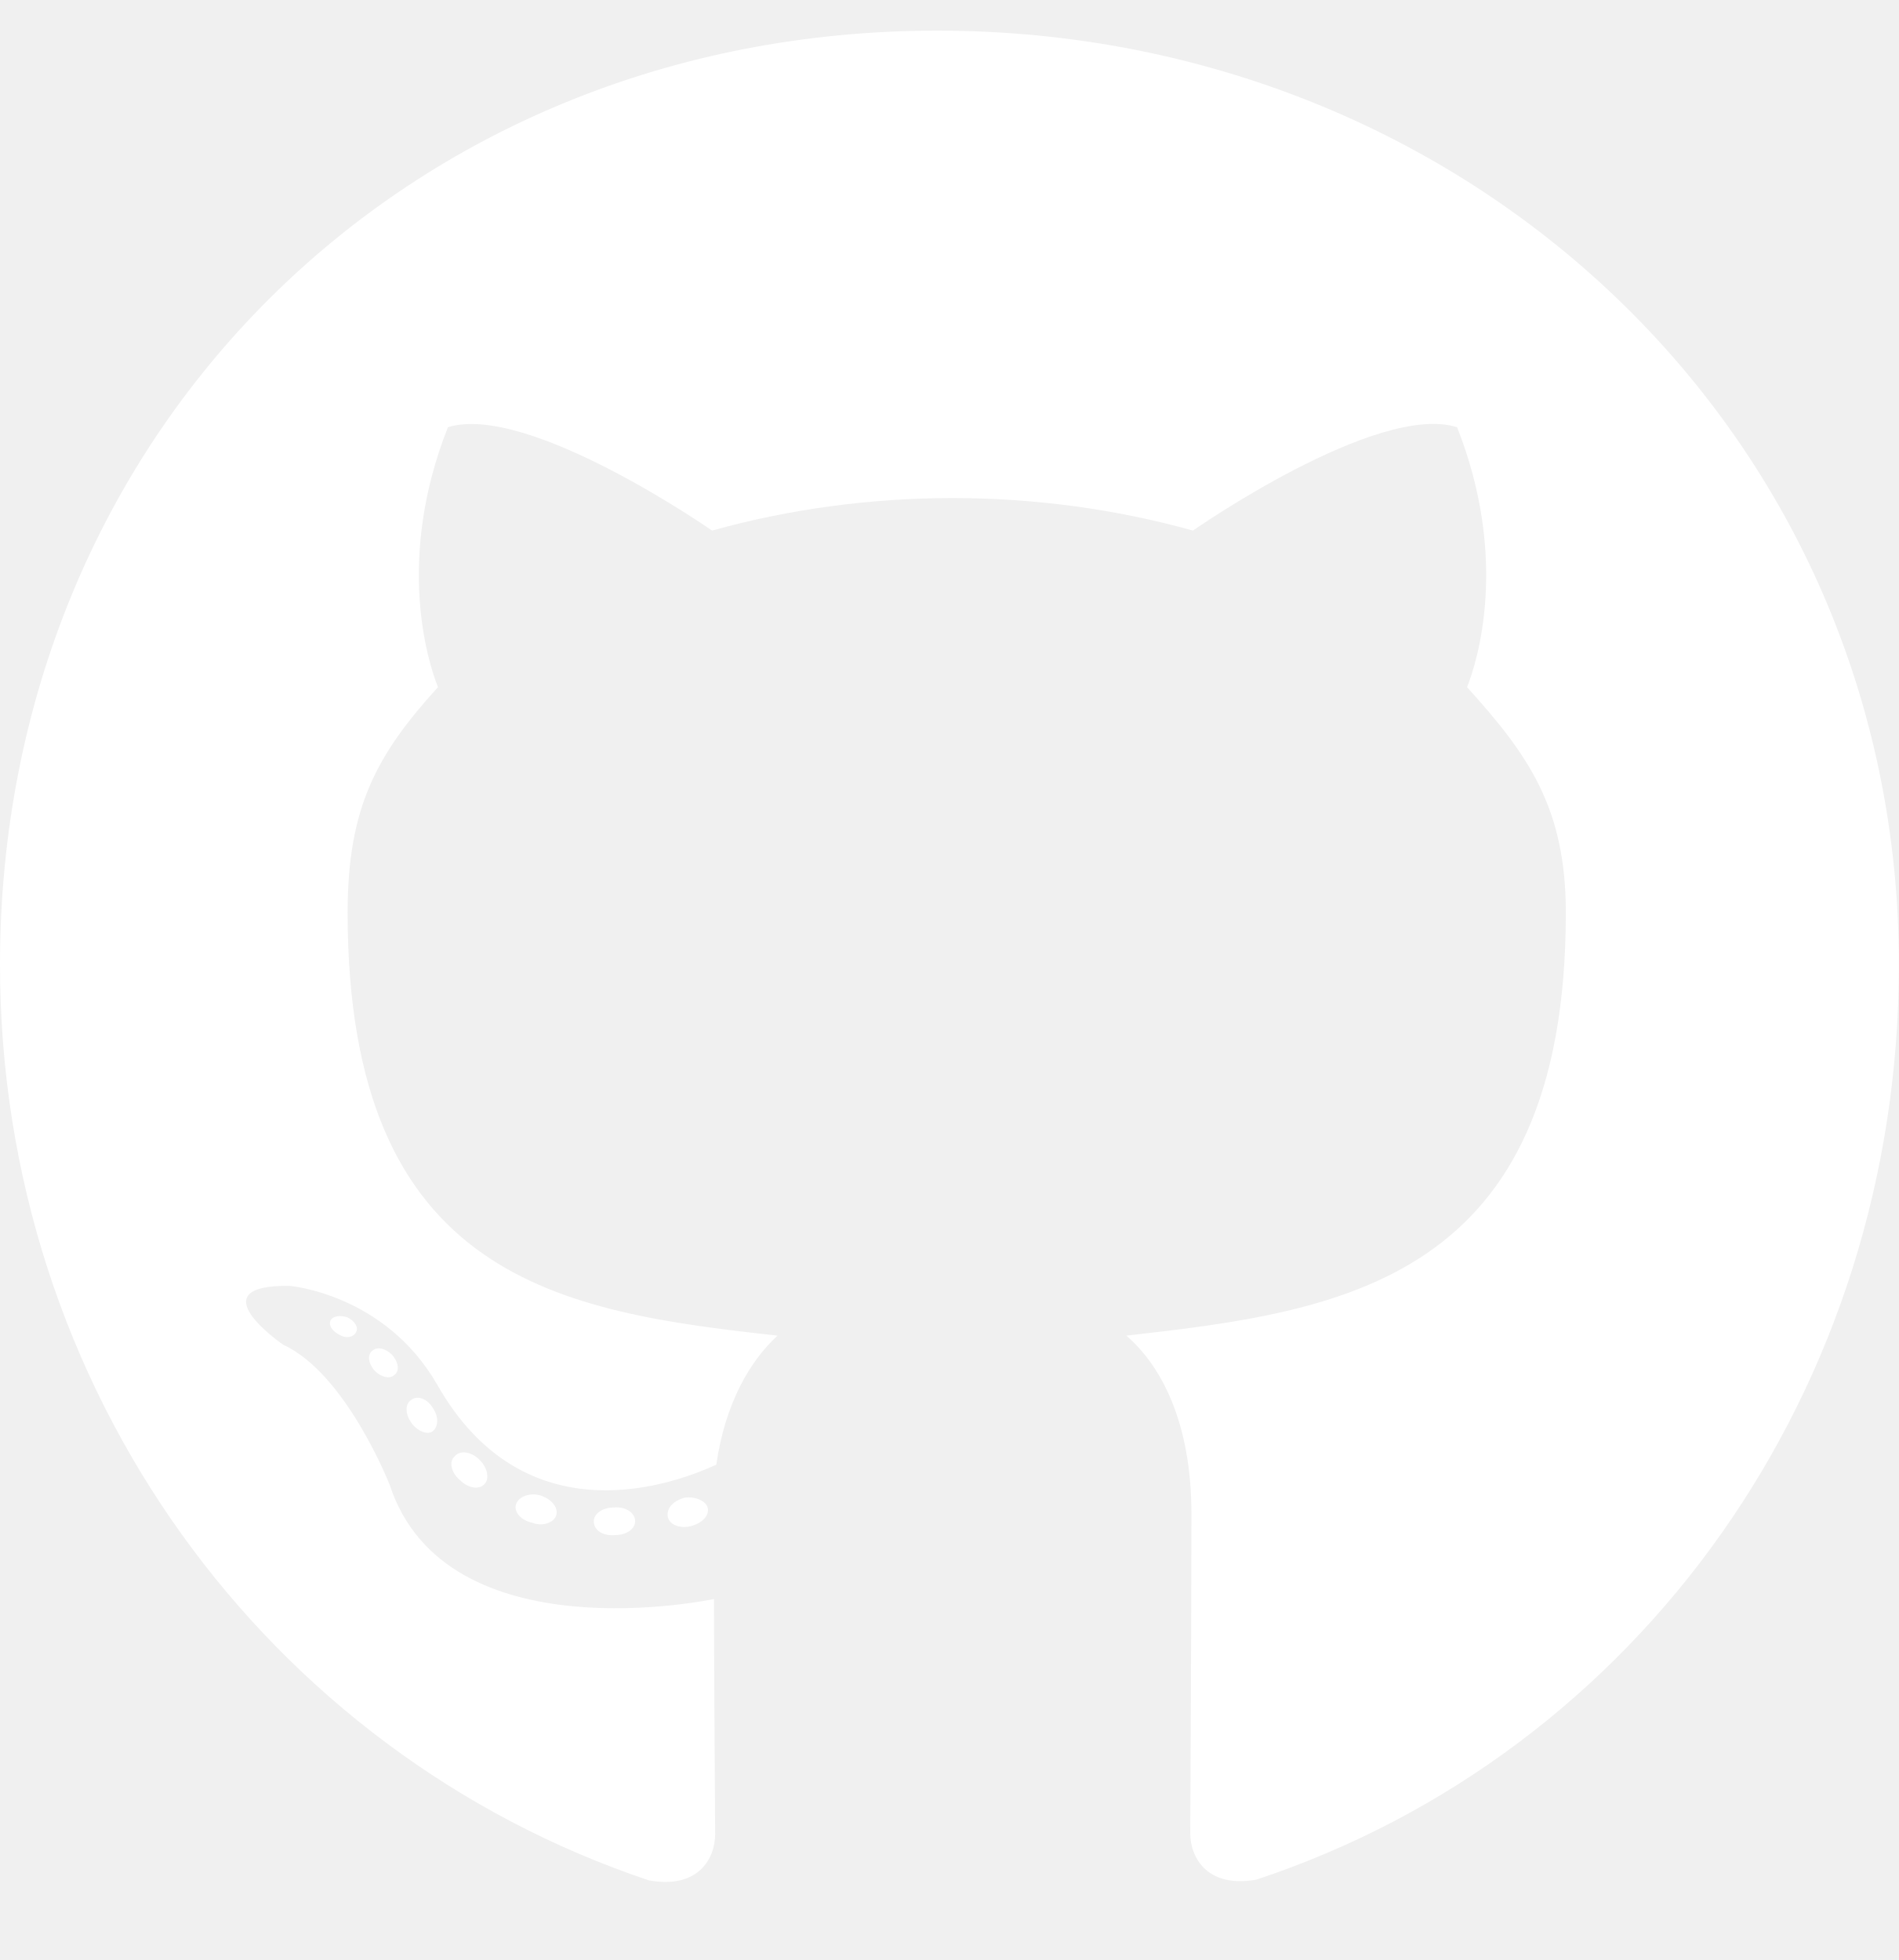
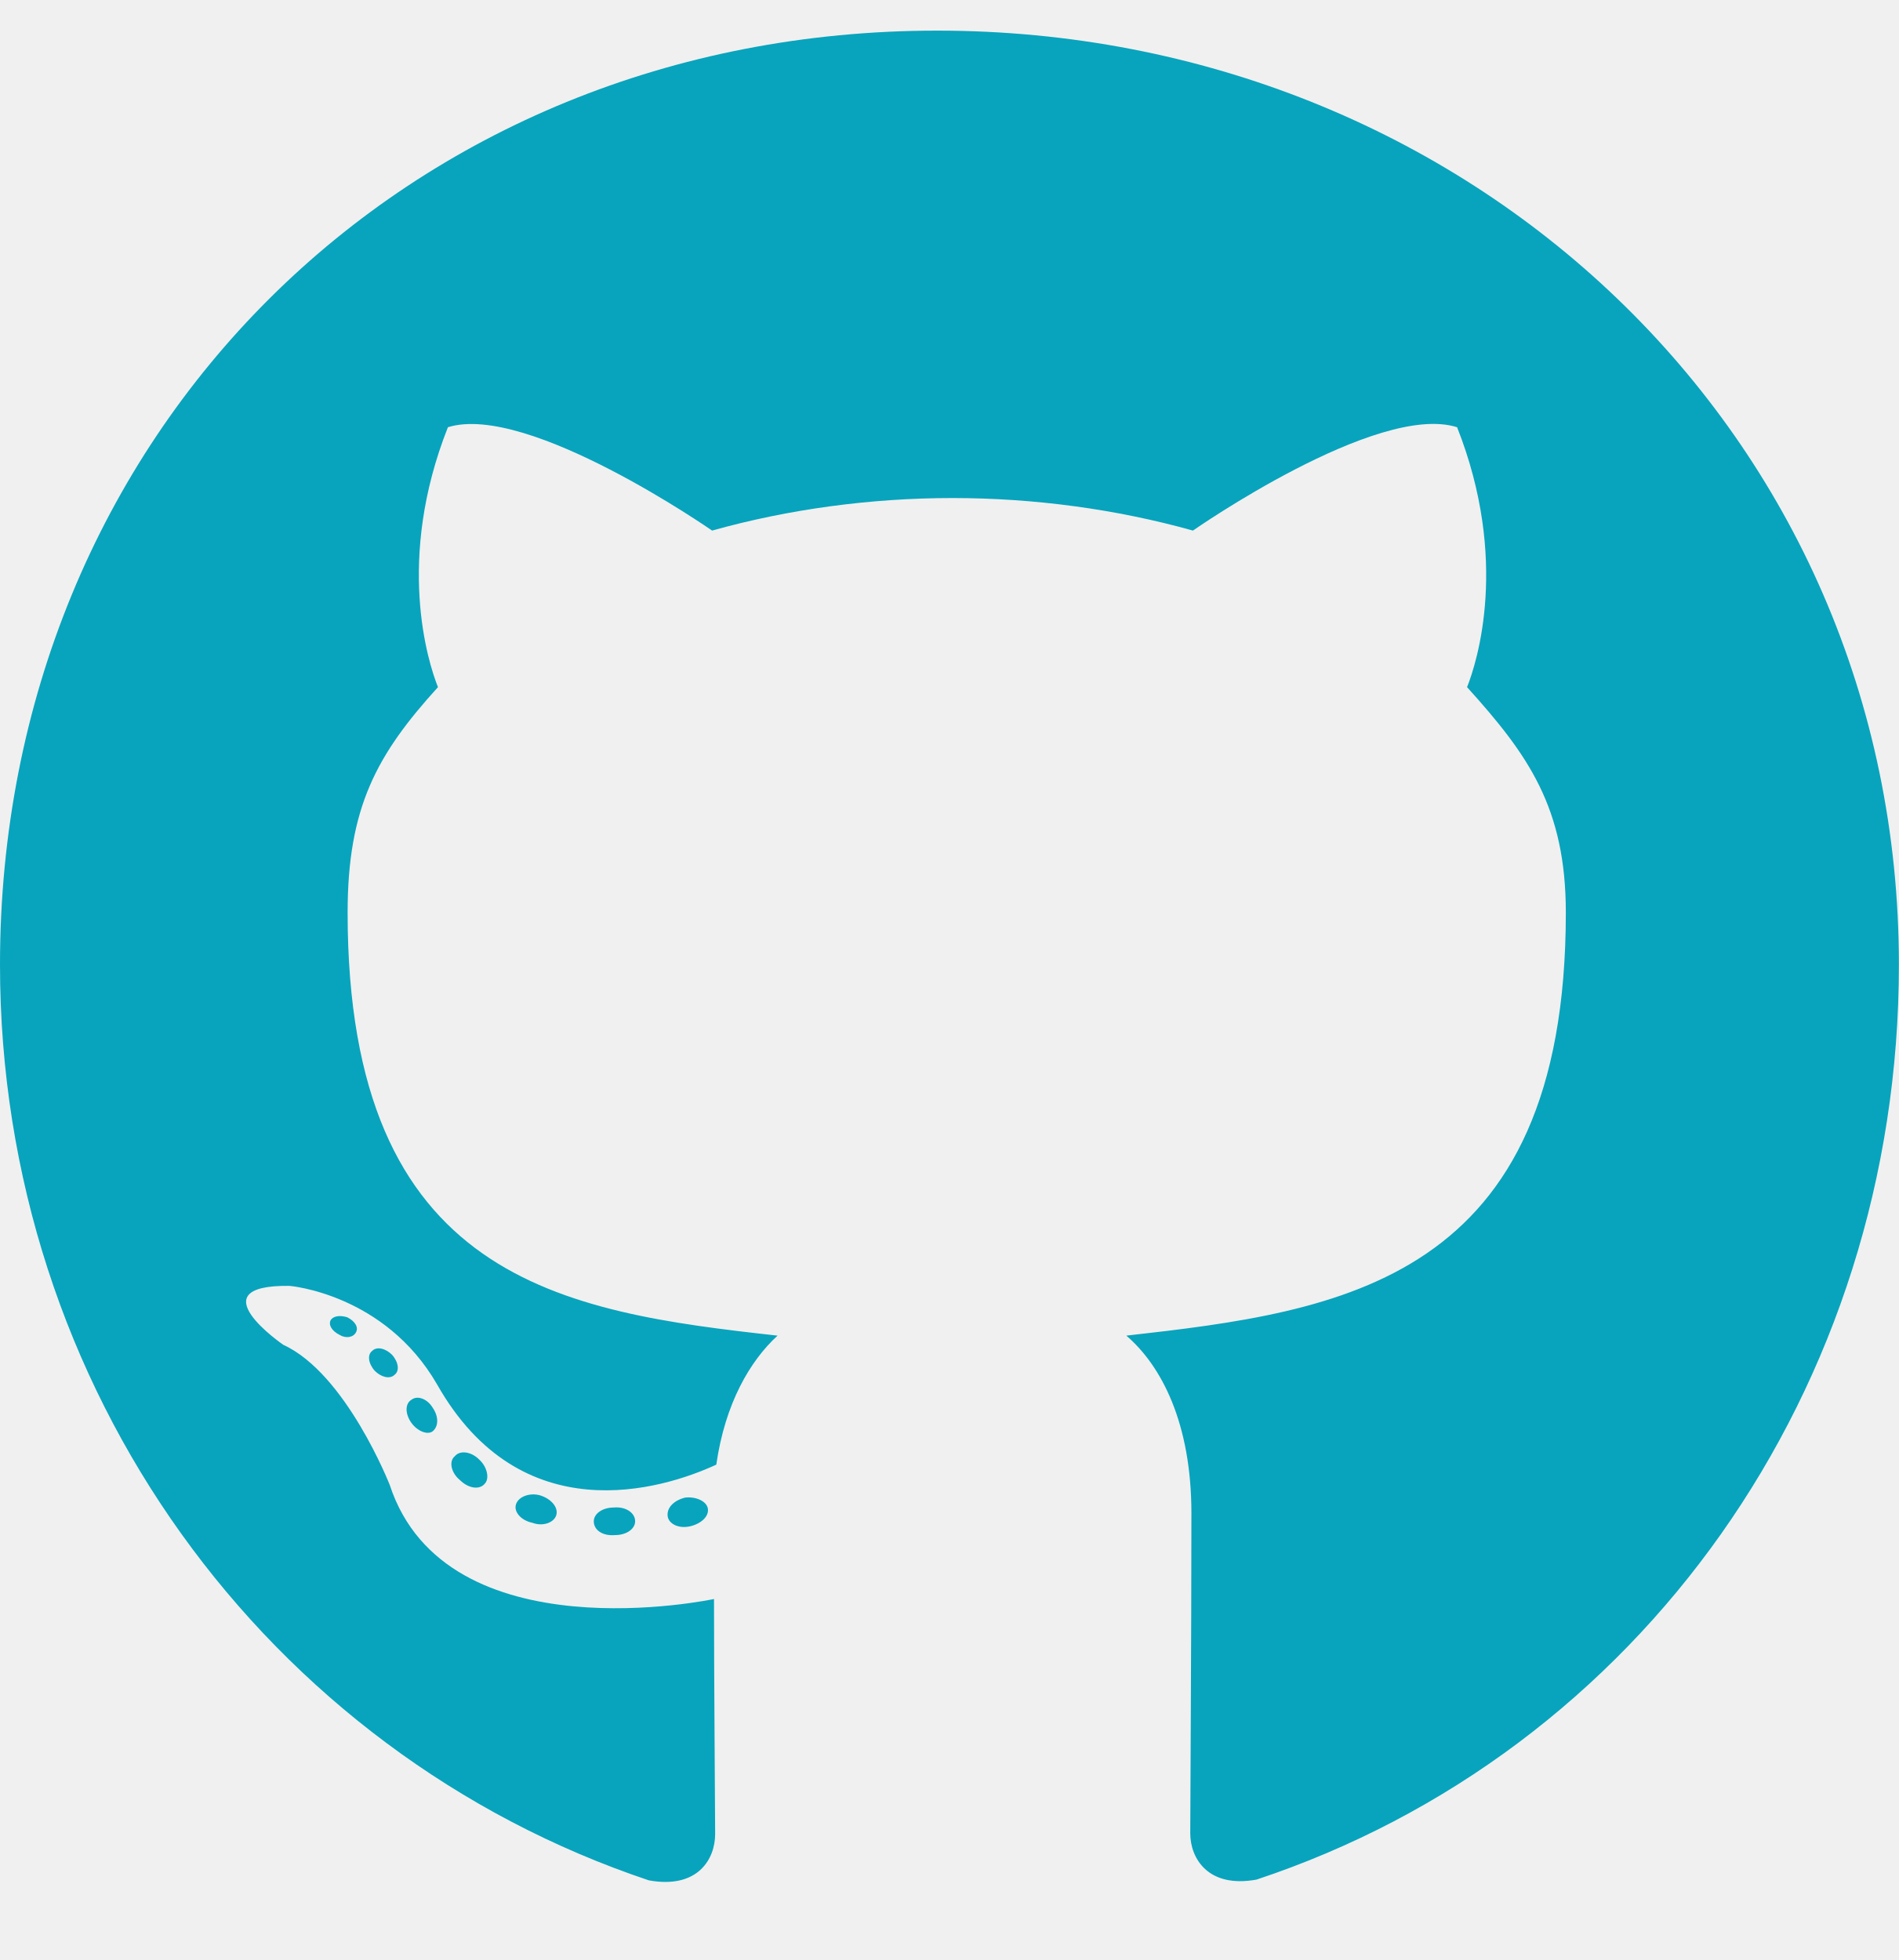
<svg xmlns="http://www.w3.org/2000/svg" version="1.1" id="Layer_1" x="0px" y="0px" viewBox="0 0 496 512" style="enable-background:new 0 0 496 512;" xml:space="preserve">
  <style type="text/css">
- 	.st0{fill:#FFFFFF;}
+ 	.st0{fill:#08A4BD;}
</style>
  <path class="st0" d="M165.9,397.4c0,2-2.3,3.6-5.2,3.6c-3.3,0.3-5.6-1.3-5.6-3.6c0-2,2.3-3.6,5.2-3.6  C163.3,393.5,165.9,395.1,165.9,397.4z M134.8,392.9c-0.7,2,1.3,4.3,4.3,4.9c2.6,1,5.6,0,6.2-2s-1.3-4.3-4.3-5.2  C138.4,389.9,135.5,390.9,134.8,392.9L134.8,392.9z M179,391.2c-2.9,0.7-4.9,2.6-4.6,4.9c0.3,2,2.9,3.3,5.9,2.6  c2.9-0.7,4.9-2.6,4.6-4.6C184.6,392.2,181.9,390.9,179,391.2z M244.8,8C106.1,8,0,113.3,0,252c0,110.9,69.8,205.8,169.5,239.2  c12.8,2.3,17.3-5.6,17.3-12.1c0-6.2-0.3-40.4-0.3-61.4c0,0-70,15-84.7-29.8c0,0-11.4-29.1-27.8-36.6c0,0-22.9-15.7,1.6-15.4  c0,0,24.9,2,38.6,25.8c21.9,38.6,58.6,27.5,72.9,20.9c2.3-16,8.8-27.1,16-33.7c-55.9-6.2-112.3-14.3-112.3-110.5  c0-27.5,7.6-41.3,23.6-58.9c-2.6-6.5-11.1-33.3,2.6-67.9c20.9-6.5,69,27,69,27c20-5.6,41.5-8.5,62.8-8.5s42.8,2.9,62.8,8.5  c0,0,48.1-33.6,69-27c13.7,34.7,5.2,61.4,2.6,67.9c16,17.7,25.8,31.5,25.8,58.9c0,96.5-58.9,104.2-114.8,110.5  c9.2,7.9,17,22.9,17,46.4c0,33.7-0.3,75.4-0.3,83.6c0,6.5,4.6,14.4,17.3,12.1C428.2,457.8,496,362.9,496,252  C496,113.3,383.5,8,244.8,8z M97.2,352.9c-1.3,1-1,3.3,0.7,5.2c1.6,1.6,3.9,2.3,5.2,1c1.3-1,1-3.3-0.7-5.2  C100.8,352.3,98.5,351.6,97.2,352.9z M86.4,344.8c-0.7,1.3,0.3,2.9,2.3,3.9c1.6,1,3.6,0.7,4.3-0.7c0.7-1.3-0.3-2.9-2.3-3.9  C88.7,343.5,87.1,343.8,86.4,344.8z M118.8,380.4c-1.6,1.3-1,4.3,1.3,6.2c2.3,2.3,5.2,2.6,6.5,1c1.3-1.3,0.7-4.3-1.3-6.2  C123.1,379.1,120.1,378.8,118.8,380.4z M107.4,365.7c-1.6,1-1.6,3.6,0,5.9s4.3,3.3,5.6,2.3c1.6-1.3,1.6-3.9,0-6.2  C111.6,365.4,109,364.4,107.4,365.7L107.4,365.7z" />
</svg>
